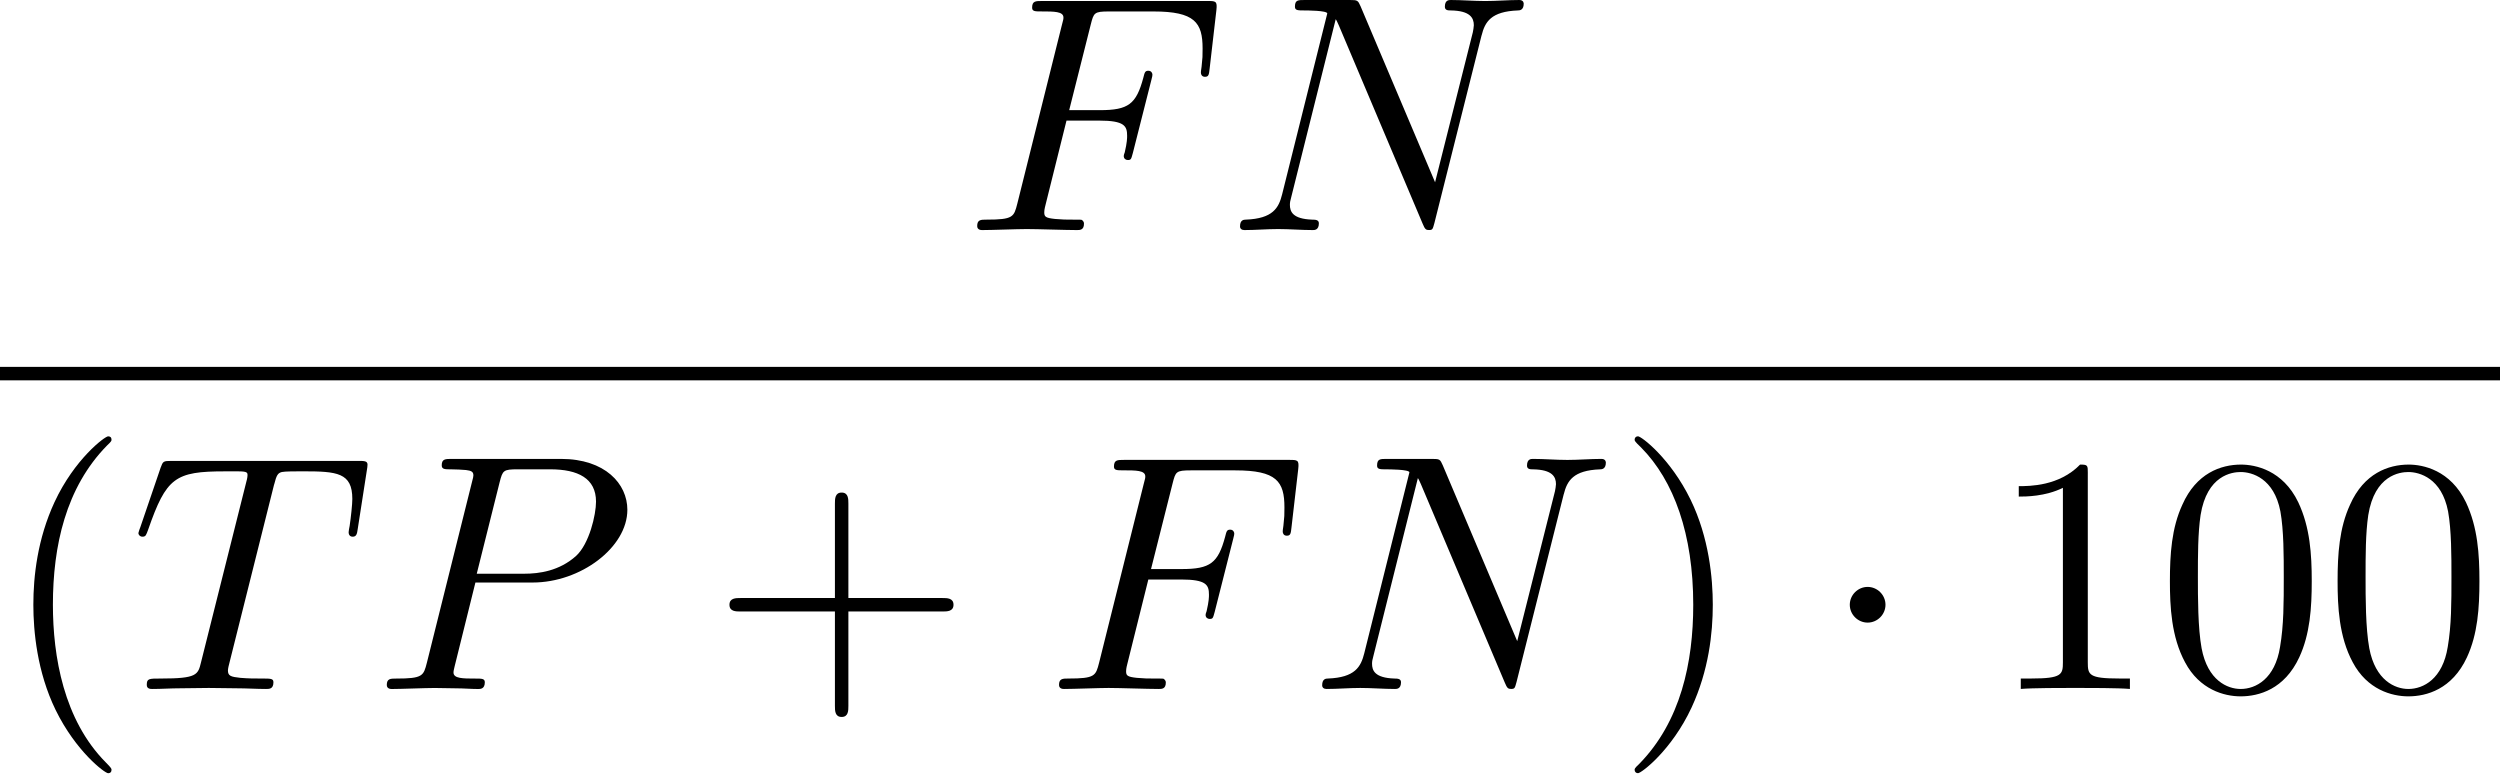
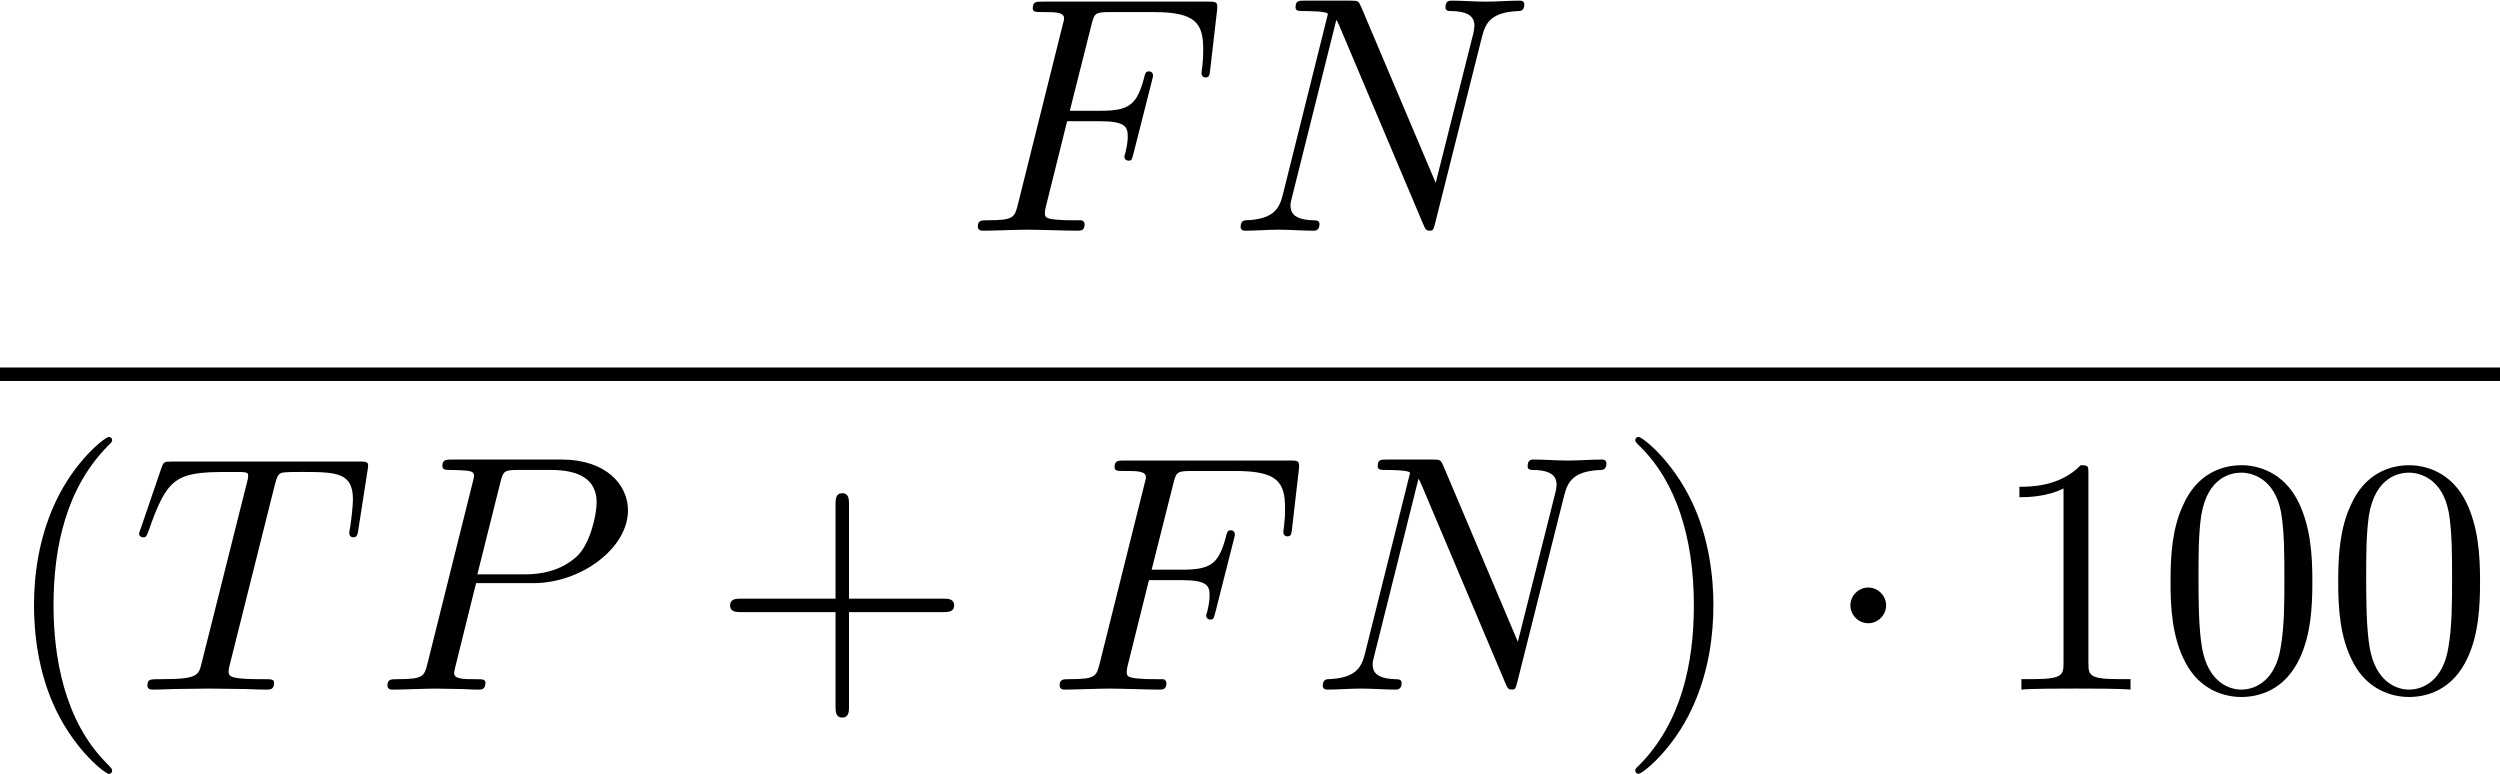
- <svg xmlns="http://www.w3.org/2000/svg" xmlns:xlink="http://www.w3.org/1999/xlink" height="31.419pt" version="1.1" viewBox="1873.22 1483.22 80.954 25.041" width="101.573pt">
+ <svg xmlns="http://www.w3.org/2000/svg" xmlns:xlink="http://www.w3.org/1999/xlink" width="101.57pt" height="31.419pt" version="1.1" viewBox="1873.2 1483.2 80.954 25.041">
  <defs>
-     <path d="m2.095 -2.727c0 -0.316 -0.262 -0.578 -0.578 -0.578s-0.578 0.262 -0.578 0.578s0.262 0.578 0.578 0.578s0.578 -0.262 0.578 -0.578z" id="g0-1" />
-     <path d="m3.611 2.618c0 -0.033 0 -0.055 -0.185 -0.24c-1.364 -1.375 -1.713 -3.436 -1.713 -5.105c0 -1.898 0.415 -3.796 1.756 -5.16c0.142 -0.131 0.142 -0.153 0.142 -0.185c0 -0.076 -0.044 -0.109 -0.109 -0.109c-0.109 0 -1.091 0.742 -1.735 2.127c-0.556 1.2 -0.687 2.411 -0.687 3.327c0 0.851 0.12 2.171 0.72 3.404c0.655 1.342 1.593 2.051 1.702 2.051c0.065 0 0.109 -0.033 0.109 -0.109z" id="g2-40" />
-     <path d="m3.153 -2.727c0 -0.851 -0.12 -2.171 -0.72 -3.404c-0.655 -1.342 -1.593 -2.051 -1.702 -2.051c-0.065 0 -0.109 0.044 -0.109 0.109c0 0.033 0 0.055 0.207 0.251c1.069 1.08 1.691 2.815 1.691 5.095c0 1.865 -0.404 3.785 -1.756 5.16c-0.142 0.131 -0.142 0.153 -0.142 0.185c0 0.065 0.044 0.109 0.109 0.109c0.109 0 1.091 -0.742 1.735 -2.127c0.556 -1.2 0.687 -2.411 0.687 -3.327z" id="g2-41" />
-     <path d="m4.462 -2.509h3.044c0.153 0 0.36 0 0.36 -0.218s-0.207 -0.218 -0.36 -0.218h-3.044v-3.055c0 -0.153 0 -0.36 -0.218 -0.36s-0.218 0.207 -0.218 0.36v3.055h-3.055c-0.153 0 -0.36 0 -0.36 0.218s0.207 0.218 0.36 0.218h3.055v3.055c0 0.153 0 0.36 0.218 0.36s0.218 -0.207 0.218 -0.36v-3.055z" id="g2-43" />
-     <path d="m5.018 -3.491c0 -0.873 -0.055 -1.745 -0.436 -2.553c-0.502 -1.047 -1.396 -1.222 -1.855 -1.222c-0.655 0 -1.451 0.284 -1.898 1.298c-0.349 0.753 -0.404 1.604 -0.404 2.476c0 0.818 0.044 1.8 0.491 2.629c0.469 0.884 1.265 1.102 1.8 1.102c0.589 0 1.418 -0.229 1.898 -1.265c0.349 -0.753 0.404 -1.604 0.404 -2.465zm-2.302 3.491c-0.425 0 -1.069 -0.273 -1.265 -1.32c-0.12 -0.655 -0.12 -1.658 -0.12 -2.302c0 -0.698 0 -1.418 0.087 -2.007c0.207 -1.298 1.025 -1.396 1.298 -1.396c0.36 0 1.08 0.196 1.287 1.276c0.109 0.611 0.109 1.44 0.109 2.127c0 0.818 0 1.56 -0.12 2.258c-0.164 1.036 -0.785 1.364 -1.276 1.364z" id="g2-48" />
-     <path d="m3.207 -6.982c0 -0.262 0 -0.284 -0.251 -0.284c-0.676 0.698 -1.636 0.698 -1.985 0.698v0.338c0.218 0 0.862 0 1.429 -0.284v5.651c0 0.393 -0.033 0.524 -1.015 0.524h-0.349v0.338c0.382 -0.033 1.331 -0.033 1.767 -0.033s1.385 0 1.767 0.033v-0.338h-0.349c-0.982 0 -1.015 -0.12 -1.015 -0.524v-6.12z" id="g2-49" />
-     <path d="m3.305 -3.545h1.058c0.818 0 0.905 0.175 0.905 0.491c0 0.076 0 0.207 -0.076 0.535c-0.022 0.055 -0.033 0.098 -0.033 0.12c0 0.087 0.065 0.131 0.131 0.131c0.109 0 0.109 -0.033 0.164 -0.229l0.6 -2.367c0.033 -0.12 0.033 -0.142 0.033 -0.175c0 -0.022 -0.022 -0.12 -0.131 -0.12s-0.12 0.055 -0.164 0.229c-0.229 0.851 -0.48 1.047 -1.407 1.047h-0.993l0.698 -2.771c0.098 -0.382 0.109 -0.425 0.589 -0.425h1.44c1.342 0 1.593 0.36 1.593 1.2c0 0.251 0 0.295 -0.033 0.589c-0.022 0.142 -0.022 0.164 -0.022 0.196c0 0.055 0.033 0.131 0.131 0.131c0.12 0 0.131 -0.065 0.153 -0.273l0.218 -1.887c0.033 -0.295 -0.022 -0.295 -0.295 -0.295h-5.345c-0.218 0 -0.327 0 -0.327 0.218c0 0.12 0.098 0.12 0.305 0.12c0.404 0 0.709 0 0.709 0.196c0 0.044 0 0.065 -0.055 0.262l-1.44 5.771c-0.109 0.425 -0.131 0.513 -0.993 0.513c-0.185 0 -0.305 0 -0.305 0.207c0 0.131 0.131 0.131 0.164 0.131c0.316 0 1.124 -0.033 1.44 -0.033c0.36 0 1.265 0.033 1.625 0.033c0.098 0 0.229 0 0.229 -0.207c0 -0.087 -0.065 -0.109 -0.065 -0.12c-0.033 -0.011 -0.055 -0.011 -0.305 -0.011c-0.24 0 -0.295 0 -0.567 -0.022c-0.316 -0.033 -0.349 -0.076 -0.349 -0.218c0 -0.022 0 -0.087 0.044 -0.251l0.676 -2.716z" id="g1-70" />
-     <path d="m8.247 -6.305c0.109 -0.436 0.305 -0.775 1.178 -0.807c0.055 0 0.185 -0.011 0.185 -0.218c0 -0.011 0 -0.12 -0.142 -0.12c-0.36 0 -0.742 0.033 -1.102 0.033c-0.371 0 -0.753 -0.033 -1.113 -0.033c-0.065 0 -0.196 0 -0.196 0.218c0 0.12 0.109 0.12 0.196 0.12c0.622 0.011 0.742 0.24 0.742 0.48c0 0.033 -0.022 0.196 -0.033 0.229l-1.222 4.855l-2.411 -5.695c-0.087 -0.196 -0.098 -0.207 -0.349 -0.207h-1.462c-0.218 0 -0.316 0 -0.316 0.218c0 0.12 0.098 0.12 0.305 0.12c0.055 0 0.742 0 0.742 0.098l-1.462 5.858c-0.109 0.436 -0.295 0.785 -1.178 0.818c-0.065 0 -0.185 0.011 -0.185 0.218c0 0.076 0.055 0.12 0.142 0.12c0.349 0 0.731 -0.033 1.091 -0.033c0.371 0 0.764 0.033 1.124 0.033c0.055 0 0.196 0 0.196 -0.218c0 -0.109 -0.098 -0.12 -0.218 -0.12c-0.633 -0.022 -0.72 -0.262 -0.72 -0.48c0 -0.076 0.011 -0.131 0.044 -0.251l1.44 -5.76c0.044 0.065 0.044 0.087 0.098 0.196l2.716 6.425c0.076 0.185 0.109 0.207 0.207 0.207c0.12 0 0.12 -0.033 0.175 -0.229l1.527 -6.076z" id="g1-78" />
-     <path d="m3.305 -3.447h1.855c1.549 0 3.065 -1.135 3.065 -2.356c0 -0.84 -0.72 -1.647 -2.149 -1.647h-3.535c-0.207 0 -0.327 0 -0.327 0.207c0 0.131 0.098 0.131 0.316 0.131c0.142 0 0.338 0.011 0.469 0.022c0.175 0.022 0.24 0.055 0.24 0.175c0 0.044 -0.011 0.076 -0.044 0.207l-1.462 5.858c-0.109 0.425 -0.131 0.513 -0.993 0.513c-0.185 0 -0.305 0 -0.305 0.207c0 0.131 0.131 0.131 0.164 0.131c0.305 0 1.08 -0.033 1.385 -0.033c0.229 0 0.469 0.011 0.698 0.011c0.24 0 0.48 0.022 0.709 0.022c0.076 0 0.218 0 0.218 -0.218c0 -0.12 -0.098 -0.12 -0.305 -0.12c-0.404 0 -0.709 0 -0.709 -0.196c0 -0.065 0.022 -0.12 0.033 -0.185l0.676 -2.727zm0.785 -3.251c0.098 -0.382 0.12 -0.415 0.589 -0.415h1.047c0.905 0 1.484 0.295 1.484 1.047c0 0.425 -0.218 1.364 -0.644 1.756c-0.545 0.491 -1.2 0.578 -1.68 0.578h-1.538l0.742 -2.967z" id="g1-80" />
-     <path d="m4.658 -6.622c0.076 -0.305 0.12 -0.371 0.251 -0.404c0.098 -0.022 0.458 -0.022 0.687 -0.022c1.102 0 1.593 0.044 1.593 0.895c0 0.164 -0.044 0.589 -0.087 0.873c-0.011 0.044 -0.033 0.175 -0.033 0.207c0 0.065 0.033 0.142 0.131 0.142c0.12 0 0.142 -0.087 0.164 -0.251l0.295 -1.898c0.011 -0.044 0.022 -0.153 0.022 -0.185c0 -0.12 -0.109 -0.12 -0.295 -0.12h-6.055c-0.262 0 -0.273 0.011 -0.349 0.218l-0.655 1.92c-0.011 0.022 -0.065 0.175 -0.065 0.196c0 0.065 0.055 0.12 0.131 0.12c0.109 0 0.12 -0.055 0.185 -0.229c0.589 -1.691 0.873 -1.887 2.487 -1.887h0.425c0.305 0 0.305 0.044 0.305 0.131c0 0.065 -0.033 0.196 -0.044 0.229l-1.462 5.825c-0.098 0.404 -0.131 0.524 -1.298 0.524c-0.393 0 -0.458 0 -0.458 0.207c0 0.131 0.12 0.131 0.185 0.131c0.295 0 0.6 -0.022 0.895 -0.022c0.305 0 0.622 -0.011 0.927 -0.011s0.611 0.011 0.905 0.011c0.316 0 0.644 0.022 0.949 0.022c0.109 0 0.24 0 0.24 -0.218c0 -0.12 -0.087 -0.12 -0.371 -0.12c-0.273 0 -0.415 0 -0.698 -0.022c-0.316 -0.033 -0.404 -0.065 -0.404 -0.24c0 -0.011 0 -0.065 0.044 -0.229l1.451 -5.793z" id="g1-84" />
+     <path id="j" d="m2.095-2.727c0-0.316-0.262-0.578-0.578-0.578s-0.578 0.262-0.578 0.578 0.262 0.578 0.578 0.578 0.578-0.262 0.578-0.578z" />
+     <path id="g" d="m3.611 2.618c0-0.033 0-0.055-0.185-0.24-1.364-1.375-1.713-3.436-1.713-5.105 0-1.898 0.415-3.796 1.756-5.16 0.142-0.131 0.142-0.153 0.142-0.185 0-0.076-0.044-0.109-0.109-0.109-0.109 0-1.091 0.742-1.734 2.127-0.556 1.2-0.687 2.411-0.687 3.327 0 0.851 0.12 2.171 0.72 3.404 0.655 1.342 1.593 2.051 1.702 2.051 0.065 0 0.109-0.033 0.109-0.109z" />
+     <path id="f" d="m3.153-2.727c0-0.851-0.12-2.171-0.72-3.404-0.655-1.342-1.593-2.051-1.702-2.051-0.065 0-0.109 0.044-0.109 0.109 0 0.033 0 0.055 0.207 0.251 1.069 1.08 1.691 2.814 1.691 5.095 0 1.865-0.404 3.785-1.756 5.16-0.142 0.131-0.142 0.153-0.142 0.185 0 0.065 0.044 0.109 0.109 0.109 0.109 0 1.091-0.742 1.734-2.127 0.556-1.2 0.687-2.411 0.687-3.327z" />
+     <path id="e" d="m4.462-2.509h3.044c0.153 0 0.36 0 0.36-0.218s-0.207-0.218-0.36-0.218h-3.044v-3.054c0-0.153 0-0.36-0.218-0.36s-0.218 0.207-0.218 0.36v3.054h-3.054c-0.153 0-0.36 0-0.36 0.218s0.207 0.218 0.36 0.218h3.054v3.054c0 0.153 0 0.36 0.218 0.36s0.218-0.207 0.218-0.36v-3.054z" />
+     <path id="a" d="m5.018-3.491c0-0.873-0.055-1.745-0.436-2.553-0.502-1.047-1.396-1.222-1.855-1.222-0.655 0-1.451 0.284-1.898 1.298-0.349 0.753-0.404 1.604-0.404 2.476 0 0.818 0.044 1.8 0.491 2.629 0.469 0.884 1.265 1.102 1.8 1.102 0.589 0 1.418-0.229 1.898-1.265 0.349-0.753 0.404-1.604 0.404-2.465zm-2.302 3.491c-0.425 0-1.069-0.273-1.265-1.32-0.12-0.655-0.12-1.658-0.12-2.302 0-0.698 0-1.418 0.087-2.007 0.207-1.298 1.025-1.396 1.298-1.396 0.36 0 1.08 0.196 1.287 1.276 0.109 0.611 0.109 1.44 0.109 2.127 0 0.818 0 1.56-0.12 2.258-0.164 1.036-0.785 1.364-1.276 1.364z" />
+     <path id="d" d="m3.207-6.982c0-0.262 0-0.284-0.251-0.284-0.676 0.698-1.636 0.698-1.985 0.698v0.338c0.218 0 0.862 0 1.429-0.284v5.651c0 0.393-0.033 0.524-1.015 0.524h-0.349v0.338c0.382-0.033 1.331-0.033 1.767-0.033s1.385 0 1.767 0.033v-0.338h-0.349c-0.982 0-1.015-0.12-1.015-0.524v-6.12z" />
+     <path id="c" d="m3.305-3.545h1.058c0.818 0 0.905 0.175 0.905 0.491 0 0.076 0 0.207-0.076 0.535-0.022 0.055-0.033 0.098-0.033 0.12 0 0.087 0.065 0.131 0.131 0.131 0.109 0 0.109-0.033 0.164-0.229l0.6-2.367c0.033-0.12 0.033-0.142 0.033-0.175 0-0.022-0.022-0.12-0.131-0.12s-0.12 0.055-0.164 0.229c-0.229 0.851-0.48 1.047-1.407 1.047h-0.993l0.698-2.771c0.098-0.382 0.109-0.425 0.589-0.425h1.44c1.342 0 1.593 0.36 1.593 1.2 0 0.251 0 0.295-0.033 0.589-0.022 0.142-0.022 0.164-0.022 0.196 0 0.055 0.033 0.131 0.131 0.131 0.12 0 0.131-0.065 0.153-0.273l0.218-1.887c0.033-0.295-0.022-0.295-0.295-0.295h-5.345c-0.218 0-0.327 0-0.327 0.218 0 0.12 0.098 0.12 0.305 0.12 0.404 0 0.709 0 0.709 0.196 0 0.044 0 0.065-0.055 0.262l-1.44 5.771c-0.109 0.425-0.131 0.513-0.993 0.513-0.185 0-0.305 0-0.305 0.207 0 0.131 0.131 0.131 0.164 0.131 0.316 0 1.124-0.033 1.44-0.033 0.36 0 1.265 0.033 1.625 0.033 0.098 0 0.229 0 0.229-0.207 0-0.087-0.065-0.109-0.065-0.12-0.033-0.011-0.055-0.011-0.305-0.011-0.24 0-0.295 0-0.567-0.022-0.316-0.033-0.349-0.076-0.349-0.218 0-0.022 0-0.087 0.044-0.251l0.676-2.716z" />
+     <path id="b" d="m8.247-6.305c0.109-0.436 0.305-0.775 1.178-0.807 0.055 0 0.185-0.011 0.185-0.218 0-0.011 0-0.12-0.142-0.12-0.36 0-0.742 0.033-1.102 0.033-0.371 0-0.753-0.033-1.113-0.033-0.065 0-0.196 0-0.196 0.218 0 0.12 0.109 0.12 0.196 0.12 0.622 0.011 0.742 0.24 0.742 0.48 0 0.033-0.022 0.196-0.033 0.229l-1.222 4.854-2.411-5.694c-0.087-0.196-0.098-0.207-0.349-0.207h-1.462c-0.218 0-0.316 0-0.316 0.218 0 0.12 0.098 0.12 0.305 0.12 0.055 0 0.742 0 0.742 0.098l-1.462 5.858c-0.109 0.436-0.295 0.785-1.178 0.818-0.065 0-0.185 0.011-0.185 0.218 0 0.076 0.055 0.12 0.142 0.12 0.349 0 0.731-0.033 1.091-0.033 0.371 0 0.764 0.033 1.124 0.033 0.055 0 0.196 0 0.196-0.218 0-0.109-0.098-0.12-0.218-0.12-0.633-0.022-0.72-0.262-0.72-0.48 0-0.076 0.011-0.131 0.044-0.251l1.44-5.76c0.044 0.065 0.044 0.087 0.098 0.196l2.716 6.425c0.076 0.185 0.109 0.207 0.207 0.207 0.12 0 0.12-0.033 0.175-0.229l1.527-6.076z" />
+     <path id="i" d="m3.305-3.447h1.855c1.549 0 3.065-1.135 3.065-2.356 0-0.84-0.72-1.647-2.149-1.647h-3.534c-0.207 0-0.327 0-0.327 0.207 0 0.131 0.098 0.131 0.316 0.131 0.142 0 0.338 0.011 0.469 0.022 0.175 0.022 0.24 0.055 0.24 0.175 0 0.044-0.011 0.076-0.044 0.207l-1.462 5.858c-0.109 0.425-0.131 0.513-0.993 0.513-0.185 0-0.305 0-0.305 0.207 0 0.131 0.131 0.131 0.164 0.131 0.305 0 1.08-0.033 1.385-0.033 0.229 0 0.469 0.011 0.698 0.011 0.24 0 0.48 0.022 0.709 0.022 0.076 0 0.218 0 0.218-0.218 0-0.12-0.098-0.12-0.305-0.12-0.404 0-0.709 0-0.709-0.196 0-0.065 0.022-0.12 0.033-0.185l0.676-2.727zm0.785-3.251c0.098-0.382 0.12-0.415 0.589-0.415h1.047c0.905 0 1.484 0.295 1.484 1.047 0 0.425-0.218 1.364-0.644 1.756-0.545 0.491-1.2 0.578-1.68 0.578h-1.538l0.742-2.967z" />
+     <path id="h" d="m4.658-6.622c0.076-0.305 0.12-0.371 0.251-0.404 0.098-0.022 0.458-0.022 0.687-0.022 1.102 0 1.593 0.044 1.593 0.895 0 0.164-0.044 0.589-0.087 0.873-0.011 0.044-0.033 0.175-0.033 0.207 0 0.065 0.033 0.142 0.131 0.142 0.12 0 0.142-0.087 0.164-0.251l0.295-1.898c0.011-0.044 0.022-0.153 0.022-0.185 0-0.12-0.109-0.12-0.295-0.12h-6.054c-0.262 0-0.273 0.011-0.349 0.218l-0.655 1.92c-0.011 0.022-0.065 0.175-0.065 0.196 0 0.065 0.055 0.12 0.131 0.12 0.109 0 0.12-0.055 0.185-0.229 0.589-1.691 0.873-1.887 2.487-1.887h0.425c0.305 0 0.305 0.044 0.305 0.131 0 0.065-0.033 0.196-0.044 0.229l-1.462 5.825c-0.098 0.404-0.131 0.524-1.298 0.524-0.393 0-0.458 0-0.458 0.207 0 0.131 0.12 0.131 0.185 0.131 0.295 0 0.6-0.022 0.895-0.022 0.305 0 0.622-0.011 0.927-0.011s0.611 0.011 0.905 0.011c0.316 0 0.644 0.022 0.949 0.022 0.109 0 0.24 0 0.24-0.218 0-0.12-0.087-0.12-0.371-0.12-0.273 0-0.415 0-0.698-0.022-0.316-0.033-0.404-0.065-0.404-0.24 0-0.011 0-0.065 0.044-0.229l1.451-5.793z" />
  </defs>
-   <g id="page1">
-     <use x="1904.45" xlink:href="#g1-70" y="1490.67" />
-     <use x="1912.95" xlink:href="#g1-78" y="1490.67" />
-     <rect height="0.436" width="80.954" x="1873.22" y="1495.1" />
-     <use x="1873.22" xlink:href="#g2-40" y="1505.53" />
-     <use x="1877.44" xlink:href="#g1-84" y="1505.53" />
-     <use x="1885.31" xlink:href="#g1-80" y="1505.53" />
-     <use x="1896.23" xlink:href="#g2-43" y="1505.53" />
-     <use x="1907.1" xlink:href="#g1-70" y="1505.53" />
-     <use x="1915.61" xlink:href="#g1-78" y="1505.53" />
-     <use x="1925.53" xlink:href="#g2-41" y="1505.53" />
-     <use x="1932.18" xlink:href="#g0-1" y="1505.53" />
-     <use x="1937.62" xlink:href="#g2-49" y="1505.53" />
-     <use x="1943.06" xlink:href="#g2-48" y="1505.53" />
-     <use x="1948.49" xlink:href="#g2-48" y="1505.53" />
-   </g>
+   <use x="1904.45" y="1490.67" xlink:href="#c" />
+   <use x="1912.95" y="1490.67" xlink:href="#b" />
+   <rect x="1873.2" y="1495.1" width="80.954" height=".436" />
+   <use x="1873.22" y="1505.53" xlink:href="#g" />
+   <use x="1877.44" y="1505.53" xlink:href="#h" />
+   <use x="1885.31" y="1505.53" xlink:href="#i" />
+   <use x="1896.23" y="1505.53" xlink:href="#e" />
+   <use x="1907.1" y="1505.53" xlink:href="#c" />
+   <use x="1915.61" y="1505.53" xlink:href="#b" />
+   <use x="1925.53" y="1505.53" xlink:href="#f" />
+   <use x="1932.18" y="1505.53" xlink:href="#j" />
+   <use x="1937.62" y="1505.53" xlink:href="#d" />
+   <use x="1943.06" y="1505.53" xlink:href="#a" />
+   <use x="1948.49" y="1505.53" xlink:href="#a" />
</svg>
